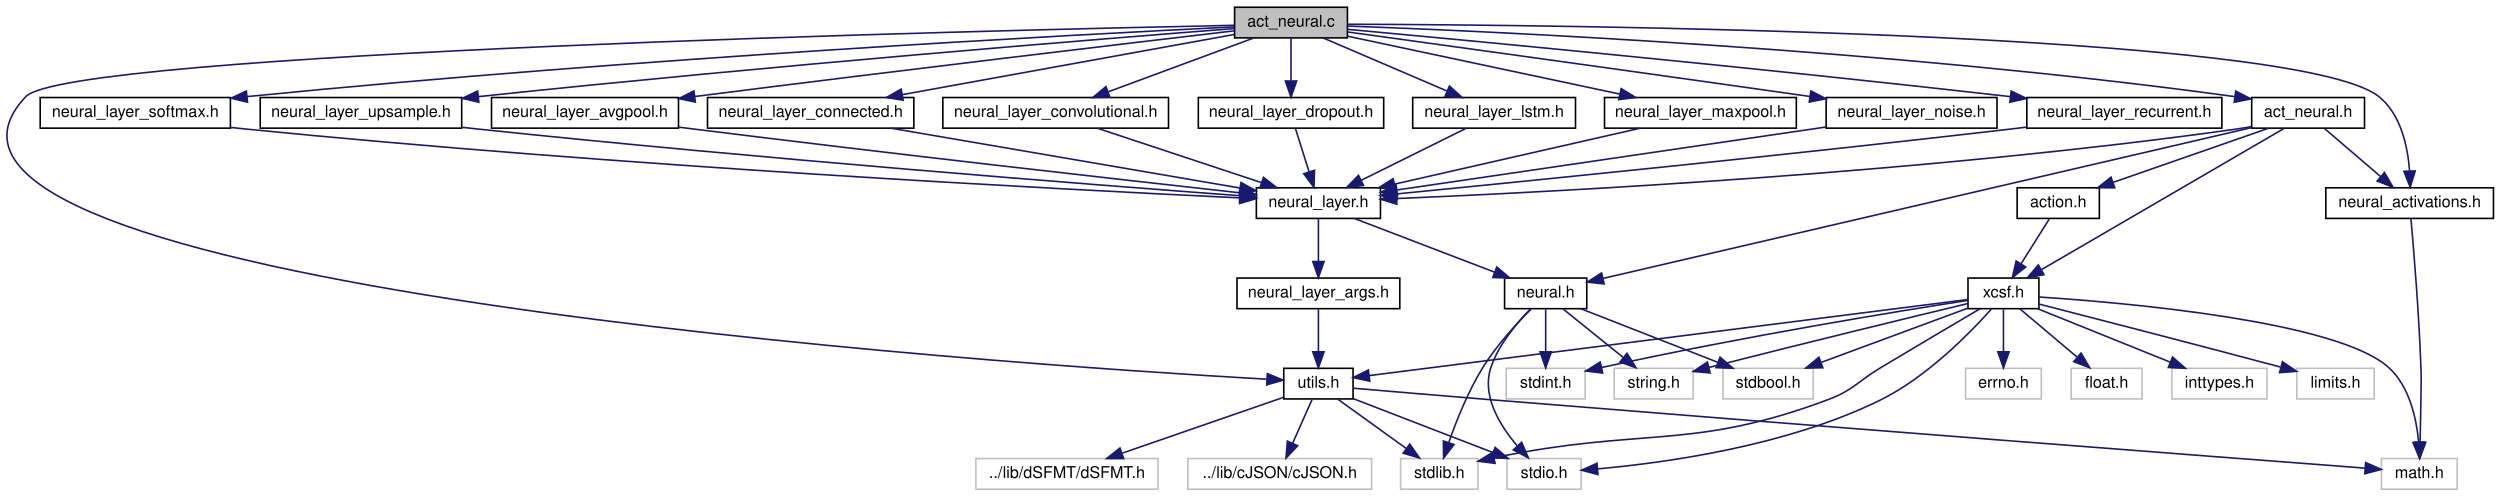
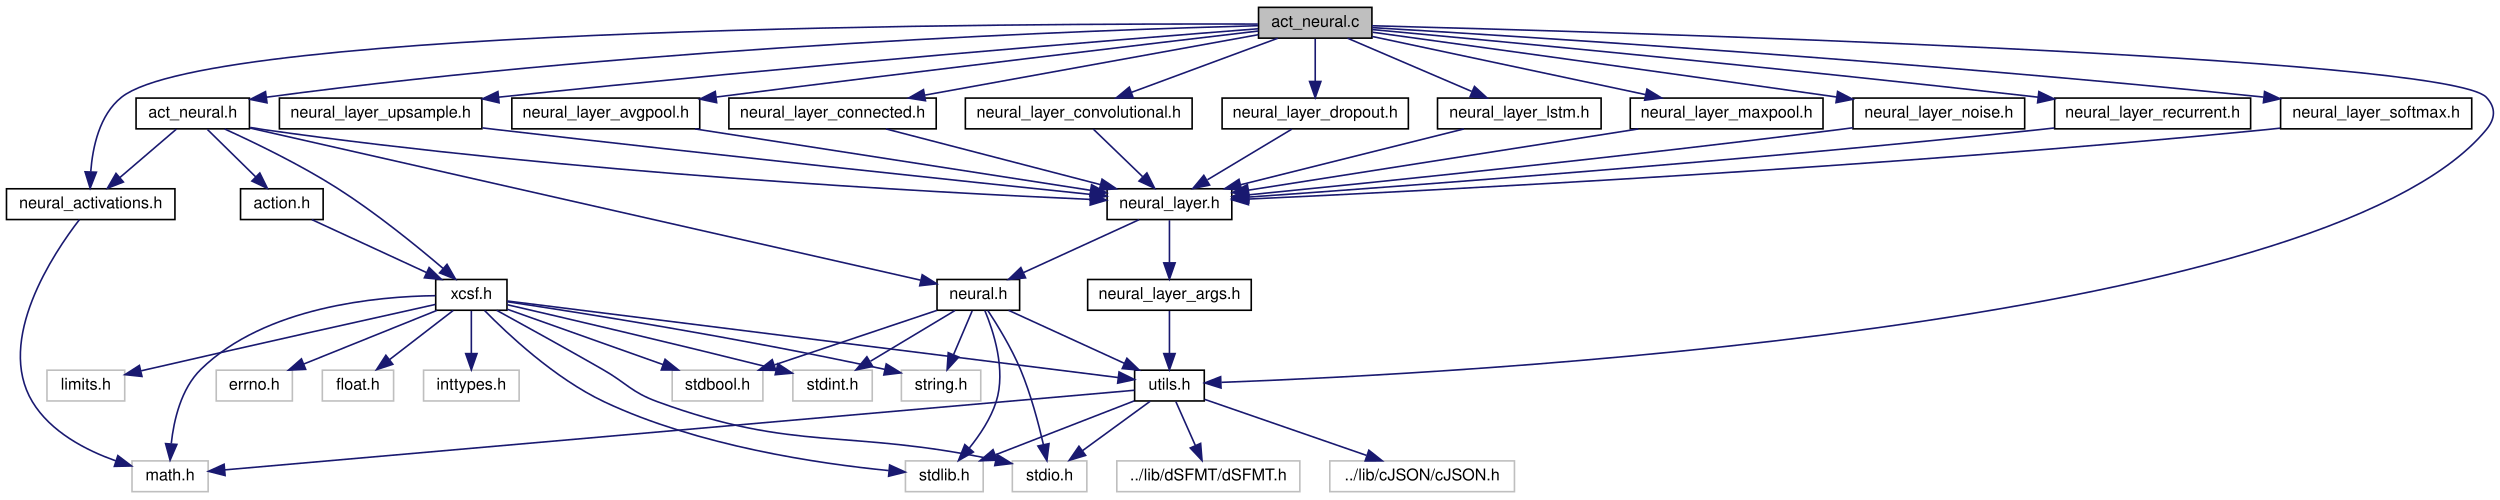
- <svg xmlns="http://www.w3.org/2000/svg" xmlns:xlink="http://www.w3.org/1999/xlink" width="1551pt" height="308pt" viewBox="0.00 0.00 1550.88 308.00">
+ <svg xmlns="http://www.w3.org/2000/svg" xmlns:xlink="http://www.w3.org/1999/xlink" width="1543pt" height="308pt" viewBox="0.00 0.00 1543.46 308.00">
  <g id="graph0" class="graph" transform="scale(1 1) rotate(0) translate(4 304)">
    <g id="node1" class="node">
      <g id="a_node1">
        <a xlink:title="Neural network action functions.">
-           <polygon fill="#bfbfbf" stroke="black" points="761.88,-280.5 761.88,-299.5 831.88,-299.5 831.88,-280.5 761.88,-280.5" />
-           <text text-anchor="middle" x="796.88" y="-287.5" font-family="Helvetica,sans-Serif" font-size="10.00">act_neural.c</text>
+           <polygon fill="#bfbfbf" stroke="black" points="773,-280.5 773,-299.5 843,-299.5 843,-280.5 773,-280.5" />
+           <text text-anchor="middle" x="808" y="-287.5" font-family="Helvetica,sans-Serif" font-size="10.00">act_neural.c</text>
        </a>
      </g>
    </g>
    <g id="node2" class="node">
      <g id="a_node2">
        <a xlink:href="act__neural_8h.html" target="_top" xlink:title="Neural network action functions.">
-           <polygon fill="none" stroke="black" points="1392.88,-224.5 1392.88,-243.5 1462.88,-243.5 1462.88,-224.5 1392.88,-224.5" />
-           <text text-anchor="middle" x="1427.88" y="-231.5" font-family="Helvetica,sans-Serif" font-size="10.00">act_neural.h</text>
+           <polygon fill="none" stroke="black" points="80,-224.5 80,-243.5 150,-243.5 150,-224.5 80,-224.5" />
+           <text text-anchor="middle" x="115" y="-231.5" font-family="Helvetica,sans-Serif" font-size="10.00">act_neural.h</text>
        </a>
      </g>
    </g>
    <g id="edge1" class="edge">
-       <path fill="none" stroke="midnightblue" d="M832.11,-287.84C922.13,-284.54 1168.02,-273.48 1382.23,-244.07" />
-       <polygon fill="midnightblue" stroke="midnightblue" points="1382.98,-247.5 1392.4,-242.65 1382.02,-240.56 1382.98,-247.5" />
+       <path fill="none" stroke="midnightblue" d="M772.66,-288.19C676.07,-285.64 399.47,-276 160.39,-244.02" />
+       <polygon fill="midnightblue" stroke="midnightblue" points="160.85,-240.55 150.47,-242.68 159.91,-247.49 160.85,-240.55" />
    </g>
    <g id="node5" class="node">
      <g id="a_node5">
        <a xlink:href="utils_8h.html" target="_top" xlink:title="Utility functions for random number handling, etc.">
-           <polygon fill="none" stroke="black" points="792.38,-56.5 792.38,-75.5 835.38,-75.5 835.38,-56.5 792.38,-56.5" />
-           <text text-anchor="middle" x="813.88" y="-63.5" font-family="Helvetica,sans-Serif" font-size="10.00">utils.h</text>
-         </a>
-       </g>
-     </g>
-     <g id="edge54" class="edge">
-       <path fill="none" stroke="midnightblue" d="M761.66,-288.31C612.34,-285.23 37.96,-271.62 11.88,-244 -99.37,-126.19 619.05,-78.05 781.66,-68.74" />
-       <polygon fill="midnightblue" stroke="midnightblue" points="782.18,-72.21 791.97,-68.15 781.79,-65.22 782.18,-72.21" />
+           <polygon fill="none" stroke="black" points="696.5,-56.5 696.5,-75.5 739.5,-75.5 739.5,-56.5 696.5,-56.5" />
+           <text text-anchor="middle" x="718" y="-63.5" font-family="Helvetica,sans-Serif" font-size="10.00">utils.h</text>
+         </a>
+       </g>
+     </g>
+     <g id="edge55" class="edge">
+       <path fill="none" stroke="midnightblue" d="M843.03,-288.14C984.5,-284.49 1507.18,-269.35 1531,-244 1537.09,-237.52 1536.66,-230.86 1531,-224 1428.99,-100.4 887.97,-73.01 750.03,-67.99" />
+       <polygon fill="midnightblue" stroke="midnightblue" points="749.84,-64.49 739.73,-67.63 749.6,-71.48 749.84,-64.49" />
    </g>
    <g id="node19" class="node">
      <g id="a_node19">
        <a xlink:href="neural__activations_8h.html" target="_top" xlink:title="Neural network activation functions.">
-           <polygon fill="none" stroke="black" points="1438.88,-168.5 1438.88,-187.5 1542.88,-187.5 1542.88,-168.5 1438.88,-168.5" />
-           <text text-anchor="middle" x="1490.88" y="-175.5" font-family="Helvetica,sans-Serif" font-size="10.00">neural_activations.h</text>
-         </a>
-       </g>
-     </g>
-     <g id="edge33" class="edge">
-       <path fill="none" stroke="midnightblue" d="M831.96,-288.97C963.4,-288.57 1421.74,-284.26 1471.88,-244 1485.47,-233.09 1489.69,-213.02 1490.84,-198.06" />
-       <polygon fill="midnightblue" stroke="midnightblue" points="1494.34,-197.97 1491.22,-187.85 1487.35,-197.71 1494.34,-197.97" />
+           <polygon fill="none" stroke="black" points="0,-168.5 0,-187.5 104,-187.5 104,-168.5 0,-168.5" />
+           <text text-anchor="middle" x="52" y="-175.5" font-family="Helvetica,sans-Serif" font-size="10.00">neural_activations.h</text>
+         </a>
+       </g>
+     </g>
+     <g id="edge34" class="edge">
+       <path fill="none" stroke="midnightblue" d="M772.6,-289.19C633.09,-289.61 126.23,-288.09 71,-244 57.38,-233.13 53.16,-213.06 52.03,-198.08" />
+       <polygon fill="midnightblue" stroke="midnightblue" points="55.52,-197.73 51.65,-187.86 48.52,-197.98 55.52,-197.73" />
    </g>
    <g id="node22" class="node">
      <g id="a_node22">
        <a xlink:href="neural__layer__avgpool_8h.html" target="_top" xlink:title="An implementation of an average pooling layer.">
-           <polygon fill="none" stroke="black" points="300.88,-224.5 300.88,-243.5 416.88,-243.5 416.88,-224.5 300.88,-224.5" />
-           <text text-anchor="middle" x="358.88" y="-231.5" font-family="Helvetica,sans-Serif" font-size="10.00">neural_layer_avgpool.h</text>
-         </a>
-       </g>
-     </g>
-     <g id="edge34" class="edge">
-       <path fill="none" stroke="midnightblue" d="M761.82,-284.9C697.64,-277.36 556.68,-260.65 427.08,-244.14" />
-       <polygon fill="midnightblue" stroke="midnightblue" points="427.34,-240.65 416.98,-242.85 426.45,-247.59 427.34,-240.65" />
+           <polygon fill="none" stroke="black" points="312,-224.5 312,-243.5 428,-243.5 428,-224.5 312,-224.5" />
+           <text text-anchor="middle" x="370" y="-231.5" font-family="Helvetica,sans-Serif" font-size="10.00">neural_layer_avgpool.h</text>
+         </a>
+       </g>
+     </g>
+     <g id="edge35" class="edge">
+       <path fill="none" stroke="midnightblue" d="M772.94,-284.9C708.76,-277.36 567.8,-260.65 438.2,-244.14" />
+       <polygon fill="midnightblue" stroke="midnightblue" points="438.46,-240.65 428.1,-242.85 437.58,-247.59 438.46,-240.65" />
    </g>
    <g id="node23" class="node">
      <g id="a_node23">
        <a xlink:href="neural__layer__connected_8h.html" target="_top" xlink:title="An implementation of a fully-connected layer of perceptrons.">
-           <polygon fill="none" stroke="black" points="434.88,-224.5 434.88,-243.5 562.88,-243.5 562.88,-224.5 434.88,-224.5" />
-           <text text-anchor="middle" x="498.88" y="-231.5" font-family="Helvetica,sans-Serif" font-size="10.00">neural_layer_connected.h</text>
-         </a>
-       </g>
-     </g>
-     <g id="edge36" class="edge">
-       <path fill="none" stroke="midnightblue" d="M761.82,-282.65C711.13,-273.46 616.81,-256.37 556,-245.35" />
-       <polygon fill="midnightblue" stroke="midnightblue" points="556.26,-241.84 545.79,-243.5 555.01,-248.73 556.26,-241.84" />
+           <polygon fill="none" stroke="black" points="446,-224.5 446,-243.5 574,-243.5 574,-224.5 446,-224.5" />
+           <text text-anchor="middle" x="510" y="-231.5" font-family="Helvetica,sans-Serif" font-size="10.00">neural_layer_connected.h</text>
+         </a>
+       </g>
+     </g>
+     <g id="edge37" class="edge">
+       <path fill="none" stroke="midnightblue" d="M772.94,-282.65C722.25,-273.46 627.93,-256.37 567.12,-245.35" />
+       <polygon fill="midnightblue" stroke="midnightblue" points="567.38,-241.84 556.91,-243.5 566.13,-248.73 567.38,-241.84" />
    </g>
    <g id="node24" class="node">
      <g id="a_node24">
        <a xlink:href="neural__layer__convolutional_8h.html" target="_top" xlink:title="An implementation of a 2D convolutional layer.">
-           <polygon fill="none" stroke="black" points="580.88,-224.5 580.88,-243.5 720.88,-243.5 720.88,-224.5 580.88,-224.5" />
-           <text text-anchor="middle" x="650.88" y="-231.5" font-family="Helvetica,sans-Serif" font-size="10.00">neural_layer_convolutional.h</text>
-         </a>
-       </g>
-     </g>
-     <g id="edge38" class="edge">
-       <path fill="none" stroke="midnightblue" d="M773.75,-280.44C749.4,-271.44 710.87,-257.19 683.46,-247.05" />
-       <polygon fill="midnightblue" stroke="midnightblue" points="684.5,-243.7 673.91,-243.52 682.07,-250.27 684.5,-243.7" />
+           <polygon fill="none" stroke="black" points="592,-224.5 592,-243.5 732,-243.5 732,-224.5 592,-224.5" />
+           <text text-anchor="middle" x="662" y="-231.5" font-family="Helvetica,sans-Serif" font-size="10.00">neural_layer_convolutional.h</text>
+         </a>
+       </g>
+     </g>
+     <g id="edge39" class="edge">
+       <path fill="none" stroke="midnightblue" d="M784.87,-280.44C760.52,-271.44 721.99,-257.19 694.58,-247.05" />
+       <polygon fill="midnightblue" stroke="midnightblue" points="695.62,-243.7 685.03,-243.52 693.19,-250.27 695.62,-243.7" />
    </g>
    <g id="node25" class="node">
      <g id="a_node25">
        <a xlink:href="neural__layer__dropout_8h.html" target="_top" xlink:title="An implementation of a dropout layer.">
-           <polygon fill="none" stroke="black" points="739.38,-224.5 739.38,-243.5 854.38,-243.5 854.38,-224.5 739.38,-224.5" />
-           <text text-anchor="middle" x="796.88" y="-231.5" font-family="Helvetica,sans-Serif" font-size="10.00">neural_layer_dropout.h</text>
-         </a>
-       </g>
-     </g>
-     <g id="edge40" class="edge">
-       <path fill="none" stroke="midnightblue" d="M796.88,-280.08C796.88,-273.01 796.88,-262.86 796.88,-253.99" />
-       <polygon fill="midnightblue" stroke="midnightblue" points="800.38,-253.75 796.88,-243.75 793.38,-253.75 800.38,-253.75" />
+           <polygon fill="none" stroke="black" points="750.5,-224.5 750.5,-243.5 865.5,-243.5 865.5,-224.5 750.5,-224.5" />
+           <text text-anchor="middle" x="808" y="-231.5" font-family="Helvetica,sans-Serif" font-size="10.00">neural_layer_dropout.h</text>
+         </a>
+       </g>
+     </g>
+     <g id="edge41" class="edge">
+       <path fill="none" stroke="midnightblue" d="M808,-280.08C808,-273.01 808,-262.86 808,-253.99" />
+       <polygon fill="midnightblue" stroke="midnightblue" points="811.5,-253.75 808,-243.75 804.5,-253.75 811.5,-253.75" />
    </g>
    <g id="node26" class="node">
      <g id="a_node26">
        <a xlink:href="neural__layer__lstm_8h.html" target="_top" xlink:title="An implementation of a long short-term memory layer.">
-           <polygon fill="none" stroke="black" points="872.38,-224.5 872.38,-243.5 973.38,-243.5 973.38,-224.5 872.38,-224.5" />
-           <text text-anchor="middle" x="922.88" y="-231.5" font-family="Helvetica,sans-Serif" font-size="10.00">neural_layer_lstm.h</text>
-         </a>
-       </g>
-     </g>
-     <g id="edge42" class="edge">
-       <path fill="none" stroke="midnightblue" d="M816.84,-280.44C837.49,-271.6 869.94,-257.69 893.51,-247.59" />
-       <polygon fill="midnightblue" stroke="midnightblue" points="895.2,-250.67 903.01,-243.52 892.44,-244.24 895.2,-250.67" />
+           <polygon fill="none" stroke="black" points="883.5,-224.5 883.5,-243.5 984.5,-243.5 984.5,-224.5 883.5,-224.5" />
+           <text text-anchor="middle" x="934" y="-231.5" font-family="Helvetica,sans-Serif" font-size="10.00">neural_layer_lstm.h</text>
+         </a>
+       </g>
+     </g>
+     <g id="edge43" class="edge">
+       <path fill="none" stroke="midnightblue" d="M827.97,-280.44C848.61,-271.6 881.06,-257.69 904.63,-247.59" />
+       <polygon fill="midnightblue" stroke="midnightblue" points="906.32,-250.67 914.13,-243.52 903.56,-244.24 906.32,-250.67" />
    </g>
    <g id="node27" class="node">
      <g id="a_node27">
        <a xlink:href="neural__layer__maxpool_8h.html" target="_top" xlink:title="An implementation of a 2D maxpooling layer.">
-           <polygon fill="none" stroke="black" points="991.38,-224.5 991.38,-243.5 1110.38,-243.5 1110.38,-224.5 991.38,-224.5" />
-           <text text-anchor="middle" x="1050.88" y="-231.5" font-family="Helvetica,sans-Serif" font-size="10.00">neural_layer_maxpool.h</text>
-         </a>
-       </g>
-     </g>
-     <g id="edge44" class="edge">
-       <path fill="none" stroke="midnightblue" d="M831.93,-281.55C875.73,-272.24 950.97,-256.24 1000.83,-245.64" />
-       <polygon fill="midnightblue" stroke="midnightblue" points="1001.7,-249.03 1010.75,-243.53 1000.24,-242.19 1001.7,-249.03" />
+           <polygon fill="none" stroke="black" points="1002.5,-224.5 1002.5,-243.5 1121.5,-243.5 1121.5,-224.5 1002.5,-224.5" />
+           <text text-anchor="middle" x="1062" y="-231.5" font-family="Helvetica,sans-Serif" font-size="10.00">neural_layer_maxpool.h</text>
+         </a>
+       </g>
+     </g>
+     <g id="edge45" class="edge">
+       <path fill="none" stroke="midnightblue" d="M843.05,-281.55C886.85,-272.24 962.09,-256.24 1011.95,-245.64" />
+       <polygon fill="midnightblue" stroke="midnightblue" points="1012.82,-249.03 1021.87,-243.53 1011.36,-242.19 1012.82,-249.03" />
    </g>
    <g id="node28" class="node">
      <g id="a_node28">
        <a xlink:href="neural__layer__noise_8h.html" target="_top" xlink:title="An implementation of a Gaussian noise adding layer.">
-           <polygon fill="none" stroke="black" points="1128.88,-224.5 1128.88,-243.5 1234.88,-243.5 1234.88,-224.5 1128.88,-224.5" />
-           <text text-anchor="middle" x="1181.88" y="-231.5" font-family="Helvetica,sans-Serif" font-size="10.00">neural_layer_noise.h</text>
-         </a>
-       </g>
-     </g>
-     <g id="edge46" class="edge">
-       <path fill="none" stroke="midnightblue" d="M832.26,-284.14C889.95,-276.2 1008.15,-259.86 1118.79,-244.15" />
-       <polygon fill="midnightblue" stroke="midnightblue" points="1119.37,-247.6 1128.78,-242.73 1118.39,-240.67 1119.37,-247.6" />
+           <polygon fill="none" stroke="black" points="1140,-224.5 1140,-243.5 1246,-243.5 1246,-224.5 1140,-224.5" />
+           <text text-anchor="middle" x="1193" y="-231.5" font-family="Helvetica,sans-Serif" font-size="10.00">neural_layer_noise.h</text>
+         </a>
+       </g>
+     </g>
+     <g id="edge47" class="edge">
+       <path fill="none" stroke="midnightblue" d="M843.38,-284.14C901.07,-276.2 1019.27,-259.86 1129.91,-244.15" />
+       <polygon fill="midnightblue" stroke="midnightblue" points="1130.5,-247.6 1139.9,-242.73 1129.51,-240.67 1130.5,-247.6" />
    </g>
    <g id="node29" class="node">
      <g id="a_node29">
        <a xlink:href="neural__layer__recurrent_8h.html" target="_top" xlink:title="An implementation of a recurrent layer of perceptrons.">
-           <polygon fill="none" stroke="black" points="1253.38,-224.5 1253.38,-243.5 1374.38,-243.5 1374.38,-224.5 1253.38,-224.5" />
-           <text text-anchor="middle" x="1313.88" y="-231.5" font-family="Helvetica,sans-Serif" font-size="10.00">neural_layer_recurrent.h</text>
-         </a>
-       </g>
-     </g>
-     <g id="edge48" class="edge">
-       <path fill="none" stroke="midnightblue" d="M831.98,-285.8C905.88,-278.99 1083.17,-262.27 1243.16,-244.05" />
-       <polygon fill="midnightblue" stroke="midnightblue" points="1243.65,-247.52 1253.19,-242.91 1242.85,-240.57 1243.65,-247.52" />
+           <polygon fill="none" stroke="black" points="1264.5,-224.5 1264.5,-243.5 1385.5,-243.5 1385.5,-224.5 1264.5,-224.5" />
+           <text text-anchor="middle" x="1325" y="-231.5" font-family="Helvetica,sans-Serif" font-size="10.00">neural_layer_recurrent.h</text>
+         </a>
+       </g>
+     </g>
+     <g id="edge49" class="edge">
+       <path fill="none" stroke="midnightblue" d="M843.1,-285.8C917,-278.99 1094.3,-262.27 1254.28,-244.05" />
+       <polygon fill="midnightblue" stroke="midnightblue" points="1254.77,-247.52 1264.31,-242.91 1253.97,-240.57 1254.77,-247.52" />
    </g>
    <g id="node30" class="node">
      <g id="a_node30">
        <a xlink:href="neural__layer__softmax_8h.html" target="_top" xlink:title="An implementation of a softmax layer.">
-           <polygon fill="none" stroke="black" points="20.88,-224.5 20.88,-243.5 138.88,-243.5 138.88,-224.5 20.88,-224.5" />
-           <text text-anchor="middle" x="79.88" y="-231.5" font-family="Helvetica,sans-Serif" font-size="10.00">neural_layer_softmax.h</text>
-         </a>
-       </g>
-     </g>
-     <g id="edge50" class="edge">
-       <path fill="none" stroke="midnightblue" d="M761.64,-287.33C665.31,-282.6 389.31,-267.96 149.16,-244.07" />
-       <polygon fill="midnightblue" stroke="midnightblue" points="149.49,-240.59 139.19,-243.07 148.79,-247.55 149.49,-240.59" />
+           <polygon fill="none" stroke="black" points="1404,-224.5 1404,-243.5 1522,-243.5 1522,-224.5 1404,-224.5" />
+           <text text-anchor="middle" x="1463" y="-231.5" font-family="Helvetica,sans-Serif" font-size="10.00">neural_layer_softmax.h</text>
+         </a>
+       </g>
+     </g>
+     <g id="edge51" class="edge">
+       <path fill="none" stroke="midnightblue" d="M843.13,-286.98C932.9,-281.69 1178.27,-266.31 1393.46,-244.11" />
+       <polygon fill="midnightblue" stroke="midnightblue" points="1394.1,-247.56 1403.68,-243.05 1393.38,-240.6 1394.1,-247.56" />
    </g>
    <g id="node31" class="node">
      <g id="a_node31">
        <a xlink:href="neural__layer__upsample_8h.html" target="_top" xlink:title="An implementation of a 2D upsampling layer.">
-           <polygon fill="none" stroke="black" points="157.38,-224.5 157.38,-243.5 282.38,-243.5 282.38,-224.5 157.38,-224.5" />
-           <text text-anchor="middle" x="219.88" y="-231.5" font-family="Helvetica,sans-Serif" font-size="10.00">neural_layer_upsample.h</text>
-         </a>
-       </g>
-     </g>
-     <g id="edge52" class="edge">
-       <path fill="none" stroke="midnightblue" d="M761.63,-286.29C680.8,-279.99 475.61,-263.46 292.76,-244.06" />
-       <polygon fill="midnightblue" stroke="midnightblue" points="293.01,-240.57 282.69,-242.98 292.27,-247.53 293.01,-240.57" />
+           <polygon fill="none" stroke="black" points="168.5,-224.5 168.5,-243.5 293.5,-243.5 293.5,-224.5 168.5,-224.5" />
+           <text text-anchor="middle" x="231" y="-231.5" font-family="Helvetica,sans-Serif" font-size="10.00">neural_layer_upsample.h</text>
+         </a>
+       </g>
+     </g>
+     <g id="edge53" class="edge">
+       <path fill="none" stroke="midnightblue" d="M772.75,-286.29C691.92,-279.99 486.73,-263.46 303.88,-244.06" />
+       <polygon fill="midnightblue" stroke="midnightblue" points="304.13,-240.57 293.81,-242.98 303.39,-247.53 304.13,-240.57" />
    </g>
    <g id="node3" class="node">
      <g id="a_node3">
        <a xlink:href="action_8h.html" target="_top" xlink:title="Interface for classifier actions.">
-           <polygon fill="none" stroke="black" points="1247.38,-168.5 1247.38,-187.5 1298.38,-187.5 1298.38,-168.5 1247.38,-168.5" />
-           <text text-anchor="middle" x="1272.88" y="-175.5" font-family="Helvetica,sans-Serif" font-size="10.00">action.h</text>
+           <polygon fill="none" stroke="black" points="144.5,-168.5 144.5,-187.5 195.5,-187.5 195.5,-168.5 144.5,-168.5" />
+           <text text-anchor="middle" x="170" y="-175.5" font-family="Helvetica,sans-Serif" font-size="10.00">action.h</text>
        </a>
      </g>
    </g>
    <g id="edge2" class="edge">
-       <path fill="none" stroke="midnightblue" d="M1403.32,-224.44C1377.36,-215.4 1336.21,-201.06 1307.08,-190.92" />
-       <polygon fill="midnightblue" stroke="midnightblue" points="1307.92,-187.5 1297.32,-187.52 1305.62,-194.11 1307.92,-187.5" />
+       <path fill="none" stroke="midnightblue" d="M124.08,-224.08C132.17,-216.14 144.2,-204.34 153.91,-194.8" />
+       <polygon fill="midnightblue" stroke="midnightblue" points="156.4,-197.25 161.09,-187.75 151.5,-192.26 156.4,-197.25" />
    </g>
    <g id="node4" class="node">
      <g id="a_node4">
        <a xlink:href="xcsf_8h.html" target="_top" xlink:title="XCSF data structures.">
-           <polygon fill="none" stroke="black" points="1216.88,-112.5 1216.88,-131.5 1260.88,-131.5 1260.88,-112.5 1216.88,-112.5" />
-           <text text-anchor="middle" x="1238.88" y="-119.5" font-family="Helvetica,sans-Serif" font-size="10.00">xcsf.h</text>
-         </a>
-       </g>
-     </g>
-     <g id="edge32" class="edge">
-       <path fill="none" stroke="midnightblue" d="M1413.05,-224.37C1380.34,-205.33 1301.79,-159.62 1262.33,-136.65" />
-       <polygon fill="midnightblue" stroke="midnightblue" points="1264.04,-133.6 1253.64,-131.59 1260.52,-139.65 1264.04,-133.6" />
+           <polygon fill="none" stroke="black" points="265,-112.5 265,-131.5 309,-131.5 309,-112.5 265,-112.5" />
+           <text text-anchor="middle" x="287" y="-119.5" font-family="Helvetica,sans-Serif" font-size="10.00">xcsf.h</text>
+         </a>
+       </g>
+     </g>
+     <g id="edge33" class="edge">
+       <path fill="none" stroke="midnightblue" d="M134.7,-224.4C153.14,-216.03 181.21,-202.49 204,-188 227.94,-172.78 253.31,-152.17 269.61,-138.27" />
+       <polygon fill="midnightblue" stroke="midnightblue" points="271.97,-140.86 277.25,-131.67 267.39,-135.56 271.97,-140.86" />
    </g>
    <g id="node18" class="node">
      <g id="a_node18">
        <a xlink:href="neural_8h.html" target="_top" xlink:title="An implementation of a multi-layer perceptron neural network.">
-           <polygon fill="none" stroke="black" points="929.38,-112.5 929.38,-131.5 980.38,-131.5 980.38,-112.5 929.38,-112.5" />
-           <text text-anchor="middle" x="954.88" y="-119.5" font-family="Helvetica,sans-Serif" font-size="10.00">neural.h</text>
+           <polygon fill="none" stroke="black" points="574.5,-112.5 574.5,-131.5 625.5,-131.5 625.5,-112.5 574.5,-112.5" />
+           <text text-anchor="middle" x="600" y="-119.5" font-family="Helvetica,sans-Serif" font-size="10.00">neural.h</text>
        </a>
      </g>
    </g>
    <g id="edge20" class="edge">
-       <path fill="none" stroke="midnightblue" d="M1392.71,-224.82C1305.19,-204.47 1078.3,-151.7 990.4,-131.26" />
-       <polygon fill="midnightblue" stroke="midnightblue" points="991.16,-127.84 980.63,-128.99 989.57,-134.66 991.16,-127.84" />
-     </g>
-     <g id="edge26" class="edge">
-       <path fill="none" stroke="midnightblue" d="M1438,-224.32C1447.41,-216.26 1461.62,-204.08 1472.95,-194.37" />
-       <polygon fill="midnightblue" stroke="midnightblue" points="1475.26,-197 1480.57,-187.83 1470.7,-191.68 1475.26,-197" />
+       <path fill="none" stroke="midnightblue" d="M150.27,-225C239.7,-204.72 474.56,-151.45 564.37,-131.08" />
+       <polygon fill="midnightblue" stroke="midnightblue" points="565.36,-134.44 574.34,-128.82 563.82,-127.62 565.36,-134.44" />
+     </g>
+     <g id="edge27" class="edge">
+       <path fill="none" stroke="midnightblue" d="M104.88,-224.32C95.47,-216.26 81.26,-204.08 69.93,-194.37" />
+       <polygon fill="midnightblue" stroke="midnightblue" points="72.18,-191.68 62.31,-187.83 67.62,-197 72.18,-191.68" />
    </g>
    <g id="node20" class="node">
      <g id="a_node20">
        <a xlink:href="neural__layer_8h.html" target="_top" xlink:title="Interface for neural network layers.">
-           <polygon fill="none" stroke="black" points="775.38,-168.5 775.38,-187.5 852.38,-187.5 852.38,-168.5 775.38,-168.5" />
-           <text text-anchor="middle" x="813.88" y="-175.5" font-family="Helvetica,sans-Serif" font-size="10.00">neural_layer.h</text>
-         </a>
-       </g>
-     </g>
-     <g id="edge28" class="edge">
-       <path fill="none" stroke="midnightblue" d="M1392.4,-225.35C1389.53,-224.85 1386.66,-224.39 1383.88,-224 1192.07,-196.92 961.48,-184.98 862.69,-180.83" />
-       <polygon fill="midnightblue" stroke="midnightblue" points="862.56,-177.32 852.42,-180.41 862.27,-184.31 862.56,-177.32" />
+           <polygon fill="none" stroke="black" points="679.5,-168.5 679.5,-187.5 756.5,-187.5 756.5,-168.5 679.5,-168.5" />
+           <text text-anchor="middle" x="718" y="-175.5" font-family="Helvetica,sans-Serif" font-size="10.00">neural_layer.h</text>
+         </a>
+       </g>
+     </g>
+     <g id="edge29" class="edge">
+       <path fill="none" stroke="midnightblue" d="M150.48,-225.36C153.35,-224.86 156.22,-224.39 159,-224 346.41,-197.39 571.57,-185.24 669.05,-180.94" />
+       <polygon fill="midnightblue" stroke="midnightblue" points="669.35,-184.43 679.19,-180.5 669.05,-177.44 669.35,-184.43" />
    </g>
    <g id="edge3" class="edge">
-       <path fill="none" stroke="midnightblue" d="M1267.27,-168.08C1262.51,-160.53 1255.56,-149.49 1249.73,-140.23" />
-       <polygon fill="midnightblue" stroke="midnightblue" points="1252.68,-138.35 1244.39,-131.75 1246.76,-142.08 1252.68,-138.35" />
+       <path fill="none" stroke="midnightblue" d="M188.54,-168.44C207.62,-159.64 237.57,-145.81 259.44,-135.72" />
+       <polygon fill="midnightblue" stroke="midnightblue" points="260.93,-138.88 268.55,-131.52 258,-132.53 260.93,-138.88" />
    </g>
    <g id="edge4" class="edge">
-       <path fill="none" stroke="midnightblue" d="M1216.63,-118.17C1146.11,-109.21 927.4,-81.42 845.38,-71" />
-       <polygon fill="midnightblue" stroke="midnightblue" points="845.76,-67.52 835.4,-69.73 844.88,-74.47 845.76,-67.52" />
+       <path fill="none" stroke="midnightblue" d="M309.26,-118.21C380.52,-109.28 603.16,-81.39 686.28,-70.97" />
+       <polygon fill="midnightblue" stroke="midnightblue" points="686.89,-74.42 696.38,-69.71 686.02,-67.48 686.89,-74.42" />
    </g>
    <g id="node8" class="node">
      <g id="a_node8">
        <a xlink:title=" ">
-           <polygon fill="none" stroke="#bfbfbf" points="1473.38,-0.5 1473.38,-19.5 1520.38,-19.5 1520.38,-0.5 1473.38,-0.5" />
-           <text text-anchor="middle" x="1496.88" y="-7.5" font-family="Helvetica,sans-Serif" font-size="10.00">math.h</text>
+           <polygon fill="none" stroke="#bfbfbf" points="77.5,-0.5 77.5,-19.5 124.5,-19.5 124.5,-0.5 77.5,-0.5" />
+           <text text-anchor="middle" x="101" y="-7.5" font-family="Helvetica,sans-Serif" font-size="10.00">math.h</text>
        </a>
      </g>
    </g>
    <g id="edge14" class="edge">
-       <path fill="none" stroke="midnightblue" d="M1260.9,-119.74C1313.8,-116.27 1446.05,-104.85 1477.88,-76 1490.79,-64.3 1495.12,-44.36 1496.48,-29.64" />
-       <polygon fill="midnightblue" stroke="midnightblue" points="1499.97,-29.81 1497.03,-19.63 1492.98,-29.42 1499.97,-29.81" />
+       <path fill="none" stroke="midnightblue" d="M264.75,-121.5C229.23,-121.06 159.69,-114.86 120,-76 107.8,-64.06 103.33,-44.75 101.74,-30.28" />
+       <polygon fill="midnightblue" stroke="midnightblue" points="105.21,-29.66 101,-19.94 98.22,-30.17 105.21,-29.66" />
    </g>
    <g id="node9" class="node">
      <g id="a_node9">
        <a xlink:title=" ">
-           <polygon fill="none" stroke="#bfbfbf" points="930.88,-0.5 930.88,-19.5 976.88,-19.5 976.88,-0.5 930.88,-0.5" />
-           <text text-anchor="middle" x="953.88" y="-7.5" font-family="Helvetica,sans-Serif" font-size="10.00">stdio.h</text>
+           <polygon fill="none" stroke="#bfbfbf" points="621,-0.5 621,-19.5 667,-19.5 667,-0.5 621,-0.5" />
+           <text text-anchor="middle" x="644" y="-7.5" font-family="Helvetica,sans-Serif" font-size="10.00">stdio.h</text>
        </a>
      </g>
    </g>
    <g id="edge17" class="edge">
-       <path fill="none" stroke="midnightblue" d="M1231.43,-112.29C1218.83,-98.15 1191.82,-70.33 1162.88,-56 1105.23,-27.45 1029.85,-16.93 987.17,-13.12" />
-       <polygon fill="midnightblue" stroke="midnightblue" points="987.3,-9.62 977.05,-12.28 986.73,-16.59 987.3,-9.62" />
+       <path fill="none" stroke="midnightblue" d="M302.59,-112.49C318.95,-103.52 345.38,-88.94 368,-76 383.22,-67.3 385.54,-62.02 402,-56 487.98,-24.54 517.66,-39.75 610.82,-20.03" />
+       <polygon fill="midnightblue" stroke="midnightblue" points="611.64,-23.43 620.65,-17.87 610.14,-16.6 611.64,-23.43" />
    </g>
    <g id="node10" class="node">
      <g id="a_node10">
        <a xlink:title=" ">
-           <polygon fill="none" stroke="#bfbfbf" points="864.88,-0.5 864.88,-19.5 912.88,-19.5 912.88,-0.5 864.88,-0.5" />
-           <text text-anchor="middle" x="888.88" y="-7.5" font-family="Helvetica,sans-Serif" font-size="10.00">stdlib.h</text>
+           <polygon fill="none" stroke="#bfbfbf" points="555,-0.5 555,-19.5 603,-19.5 603,-0.5 555,-0.5" />
+           <text text-anchor="middle" x="579" y="-7.5" font-family="Helvetica,sans-Serif" font-size="10.00">stdlib.h</text>
        </a>
      </g>
    </g>
    <g id="edge18" class="edge">
-       <path fill="none" stroke="midnightblue" d="M1224.28,-112.42C1208.96,-103.4 1184.19,-88.77 1162.88,-76 1148.17,-67.19 1145.94,-62.01 1129.88,-56 1044.93,-24.21 1015.42,-39.28 922.74,-19.97" />
-       <polygon fill="midnightblue" stroke="midnightblue" points="923.48,-16.54 912.96,-17.85 922,-23.39 923.48,-16.54" />
+       <path fill="none" stroke="midnightblue" d="M295.19,-112.31C309,-98.2 338.44,-70.41 369,-56 426.98,-28.66 501.8,-17.74 544.69,-13.52" />
+       <polygon fill="midnightblue" stroke="midnightblue" points="545.24,-16.99 554.88,-12.59 544.6,-10.02 545.24,-16.99" />
    </g>
    <g id="node11" class="node">
      <g id="a_node11">
        <a xlink:title=" ">
-           <polygon fill="none" stroke="#bfbfbf" points="1215.38,-56.5 1215.38,-75.5 1262.38,-75.5 1262.38,-56.5 1215.38,-56.5" />
-           <text text-anchor="middle" x="1238.88" y="-63.5" font-family="Helvetica,sans-Serif" font-size="10.00">errno.h</text>
+           <polygon fill="none" stroke="#bfbfbf" points="129.5,-56.5 129.5,-75.5 176.5,-75.5 176.5,-56.5 129.5,-56.5" />
+           <text text-anchor="middle" x="153" y="-63.5" font-family="Helvetica,sans-Serif" font-size="10.00">errno.h</text>
        </a>
      </g>
    </g>
    <g id="edge10" class="edge">
-       <path fill="none" stroke="midnightblue" d="M1238.88,-112.08C1238.88,-105.01 1238.88,-94.86 1238.88,-85.99" />
-       <polygon fill="midnightblue" stroke="midnightblue" points="1242.38,-85.75 1238.88,-75.75 1235.38,-85.75 1242.38,-85.75" />
+       <path fill="none" stroke="midnightblue" d="M265.77,-112.44C243.62,-103.52 208.68,-89.44 183.56,-79.32" />
+       <polygon fill="midnightblue" stroke="midnightblue" points="184.72,-76.01 174.13,-75.52 182.1,-82.5 184.72,-76.01" />
    </g>
    <g id="node12" class="node">
      <g id="a_node12">
        <a xlink:title=" ">
-           <polygon fill="none" stroke="#bfbfbf" points="1280.88,-56.5 1280.88,-75.5 1324.88,-75.5 1324.88,-56.5 1280.88,-56.5" />
-           <text text-anchor="middle" x="1302.88" y="-63.5" font-family="Helvetica,sans-Serif" font-size="10.00">float.h</text>
+           <polygon fill="none" stroke="#bfbfbf" points="195,-56.5 195,-75.5 239,-75.5 239,-56.5 195,-56.5" />
+           <text text-anchor="middle" x="217" y="-63.5" font-family="Helvetica,sans-Serif" font-size="10.00">float.h</text>
        </a>
      </g>
    </g>
    <g id="edge11" class="edge">
-       <path fill="none" stroke="midnightblue" d="M1249.16,-112.32C1258.72,-104.26 1273.16,-92.08 1284.66,-82.37" />
-       <polygon fill="midnightblue" stroke="midnightblue" points="1287.02,-84.96 1292.41,-75.83 1282.51,-79.61 1287.02,-84.96" />
+       <path fill="none" stroke="midnightblue" d="M275.75,-112.32C265.2,-104.18 249.2,-91.84 236.56,-82.09" />
+       <polygon fill="midnightblue" stroke="midnightblue" points="238.51,-79.17 228.45,-75.83 234.23,-84.71 238.51,-79.17" />
    </g>
    <g id="node13" class="node">
      <g id="a_node13">
        <a xlink:title=" ">
-           <polygon fill="none" stroke="#bfbfbf" points="1343.38,-56.5 1343.38,-75.5 1402.38,-75.5 1402.38,-56.5 1343.38,-56.5" />
-           <text text-anchor="middle" x="1372.88" y="-63.5" font-family="Helvetica,sans-Serif" font-size="10.00">inttypes.h</text>
+           <polygon fill="none" stroke="#bfbfbf" points="257.5,-56.5 257.5,-75.5 316.5,-75.5 316.5,-56.5 257.5,-56.5" />
+           <text text-anchor="middle" x="287" y="-63.5" font-family="Helvetica,sans-Serif" font-size="10.00">inttypes.h</text>
        </a>
      </g>
    </g>
    <g id="edge12" class="edge">
-       <path fill="none" stroke="midnightblue" d="M1260.11,-112.44C1282.26,-103.52 1317.2,-89.44 1342.32,-79.32" />
-       <polygon fill="midnightblue" stroke="midnightblue" points="1343.78,-82.5 1351.75,-75.52 1341.16,-76.01 1343.78,-82.5" />
+       <path fill="none" stroke="midnightblue" d="M287,-112.08C287,-105.01 287,-94.86 287,-85.99" />
+       <polygon fill="midnightblue" stroke="midnightblue" points="290.5,-85.75 287,-75.75 283.5,-85.75 290.5,-85.75" />
    </g>
    <g id="node14" class="node">
      <g id="a_node14">
        <a xlink:title=" ">
-           <polygon fill="none" stroke="#bfbfbf" points="1420.88,-56.5 1420.88,-75.5 1468.88,-75.5 1468.88,-56.5 1420.88,-56.5" />
-           <text text-anchor="middle" x="1444.88" y="-63.5" font-family="Helvetica,sans-Serif" font-size="10.00">limits.h</text>
+           <polygon fill="none" stroke="#bfbfbf" points="25,-56.5 25,-75.5 73,-75.5 73,-56.5 25,-56.5" />
+           <text text-anchor="middle" x="49" y="-63.5" font-family="Helvetica,sans-Serif" font-size="10.00">limits.h</text>
        </a>
      </g>
    </g>
    <g id="edge13" class="edge">
-       <path fill="none" stroke="midnightblue" d="M1261.02,-115.33C1292.21,-107.32 1351.11,-92.13 1410.77,-76.27" />
-       <polygon fill="midnightblue" stroke="midnightblue" points="1411.98,-79.57 1420.74,-73.62 1410.17,-72.81 1411.98,-79.57" />
+       <path fill="none" stroke="midnightblue" d="M264.78,-116.09C227.85,-107.9 151.5,-90.89 87,-76 85.74,-75.71 84.45,-75.41 83.15,-75.11" />
+       <polygon fill="midnightblue" stroke="midnightblue" points="83.65,-71.63 73.11,-72.75 82.05,-78.44 83.65,-71.63" />
    </g>
    <g id="node15" class="node">
      <g id="a_node15">
        <a xlink:title=" ">
-           <polygon fill="none" stroke="#bfbfbf" points="1064.88,-56.5 1064.88,-75.5 1120.88,-75.5 1120.88,-56.5 1064.88,-56.5" />
-           <text text-anchor="middle" x="1092.88" y="-63.5" font-family="Helvetica,sans-Serif" font-size="10.00">stdbool.h</text>
+           <polygon fill="none" stroke="#bfbfbf" points="411,-56.5 411,-75.5 467,-75.5 467,-56.5 411,-56.5" />
+           <text text-anchor="middle" x="439" y="-63.5" font-family="Helvetica,sans-Serif" font-size="10.00">stdbool.h</text>
        </a>
      </g>
    </g>
    <g id="edge15" class="edge">
-       <path fill="none" stroke="midnightblue" d="M1216.71,-112.8C1192.55,-103.86 1153.65,-89.48 1125.9,-79.21" />
-       <polygon fill="midnightblue" stroke="midnightblue" points="1126.82,-75.82 1116.23,-75.64 1124.4,-82.39 1126.82,-75.82" />
+       <path fill="none" stroke="midnightblue" d="M309.1,-113.15C334.4,-104.16 376.12,-89.34 405.44,-78.92" />
+       <polygon fill="midnightblue" stroke="midnightblue" points="406.61,-82.22 414.86,-75.58 404.27,-75.63 406.61,-82.22" />
    </g>
    <g id="node16" class="node">
      <g id="a_node16">
        <a xlink:title=" ">
-           <polygon fill="none" stroke="#bfbfbf" points="930.38,-56.5 930.38,-75.5 979.38,-75.5 979.38,-56.5 930.38,-56.5" />
-           <text text-anchor="middle" x="954.88" y="-63.5" font-family="Helvetica,sans-Serif" font-size="10.00">stdint.h</text>
+           <polygon fill="none" stroke="#bfbfbf" points="485.5,-56.5 485.5,-75.5 534.5,-75.5 534.5,-56.5 485.5,-56.5" />
+           <text text-anchor="middle" x="510" y="-63.5" font-family="Helvetica,sans-Serif" font-size="10.00">stdint.h</text>
        </a>
      </g>
    </g>
    <g id="edge16" class="edge">
-       <path fill="none" stroke="midnightblue" d="M1216.69,-117.62C1174.44,-111.06 1079.4,-95.67 989.51,-75.99" />
-       <polygon fill="midnightblue" stroke="midnightblue" points="990.23,-72.56 979.71,-73.82 988.71,-79.4 990.23,-72.56" />
+       <path fill="none" stroke="midnightblue" d="M309.16,-115.91C342.85,-108.14 409.2,-92.67 475.38,-76.11" />
+       <polygon fill="midnightblue" stroke="midnightblue" points="476.29,-79.49 485.14,-73.66 474.58,-72.7 476.29,-79.49" />
    </g>
    <g id="node17" class="node">
      <g id="a_node17">
        <a xlink:title=" ">
-           <polygon fill="none" stroke="#bfbfbf" points="997.38,-56.5 997.38,-75.5 1046.38,-75.5 1046.38,-56.5 997.38,-56.5" />
-           <text text-anchor="middle" x="1021.88" y="-63.5" font-family="Helvetica,sans-Serif" font-size="10.00">string.h</text>
+           <polygon fill="none" stroke="#bfbfbf" points="552.5,-56.5 552.5,-75.5 601.5,-75.5 601.5,-56.5 552.5,-56.5" />
+           <text text-anchor="middle" x="577" y="-63.5" font-family="Helvetica,sans-Serif" font-size="10.00">string.h</text>
        </a>
      </g>
    </g>
    <g id="edge19" class="edge">
-       <path fill="none" stroke="midnightblue" d="M1216.88,-115.72C1184.16,-107.85 1120.51,-92.41 1056.27,-76.06" />
-       <polygon fill="midnightblue" stroke="midnightblue" points="1056.93,-72.62 1046.38,-73.54 1055.2,-79.4 1056.93,-72.62" />
+       <path fill="none" stroke="midnightblue" d="M309.04,-117.77C351.99,-111.34 450.05,-95.99 542.4,-75.97" />
+       <polygon fill="midnightblue" stroke="midnightblue" points="543.16,-79.39 552.18,-73.83 541.66,-72.55 543.16,-79.39" />
    </g>
    <g id="node6" class="node">
      <g id="a_node6">
        <a xlink:title=" ">
-           <polygon fill="none" stroke="#bfbfbf" points="732.88,-0.5 732.88,-19.5 846.88,-19.5 846.88,-0.5 732.88,-0.5" />
-           <text text-anchor="middle" x="789.88" y="-7.5" font-family="Helvetica,sans-Serif" font-size="10.00">../lib/cJSON/cJSON.h</text>
+           <polygon fill="none" stroke="#bfbfbf" points="817,-0.5 817,-19.5 931,-19.5 931,-0.5 817,-0.5" />
+           <text text-anchor="middle" x="874" y="-7.5" font-family="Helvetica,sans-Serif" font-size="10.00">../lib/cJSON/cJSON.h</text>
        </a>
      </g>
    </g>
    <g id="edge5" class="edge">
-       <path fill="none" stroke="midnightblue" d="M809.92,-56.08C806.67,-48.77 801.96,-38.18 797.93,-29.1" />
-       <polygon fill="midnightblue" stroke="midnightblue" points="801.03,-27.47 793.77,-19.75 794.63,-30.31 801.03,-27.47" />
+       <path fill="none" stroke="midnightblue" d="M739.69,-57.49C765.57,-48.53 809.14,-33.45 839.62,-22.9" />
+       <polygon fill="midnightblue" stroke="midnightblue" points="841.11,-26.09 849.41,-19.51 838.82,-19.48 841.11,-26.09" />
    </g>
    <g id="node7" class="node">
      <g id="a_node7">
        <a xlink:title=" ">
-           <polygon fill="none" stroke="#bfbfbf" points="601.38,-0.5 601.38,-19.5 714.38,-19.5 714.38,-0.5 601.38,-0.5" />
-           <text text-anchor="middle" x="657.88" y="-7.5" font-family="Helvetica,sans-Serif" font-size="10.00">../lib/dSFMT/dSFMT.h</text>
+           <polygon fill="none" stroke="#bfbfbf" points="685.5,-0.5 685.5,-19.5 798.5,-19.5 798.5,-0.5 685.5,-0.5" />
+           <text text-anchor="middle" x="742" y="-7.5" font-family="Helvetica,sans-Serif" font-size="10.00">../lib/dSFMT/dSFMT.h</text>
        </a>
      </g>
    </g>
    <g id="edge6" class="edge">
-       <path fill="none" stroke="midnightblue" d="M792.19,-57.49C766.31,-48.53 722.74,-33.45 692.26,-22.9" />
-       <polygon fill="midnightblue" stroke="midnightblue" points="693.06,-19.48 682.47,-19.51 690.77,-26.09 693.06,-19.48" />
+       <path fill="none" stroke="midnightblue" d="M721.96,-56.08C725.21,-48.77 729.92,-38.18 733.95,-29.1" />
+       <polygon fill="midnightblue" stroke="midnightblue" points="737.25,-30.31 738.11,-19.75 730.85,-27.47 737.25,-30.31" />
    </g>
    <g id="edge7" class="edge">
-       <path fill="none" stroke="midnightblue" d="M835.6,-63.14C857.21,-61.29 891.34,-58.4 920.88,-56 1126.95,-39.28 1374.59,-20.31 1463.27,-13.56" />
-       <polygon fill="midnightblue" stroke="midnightblue" points="1463.58,-17.04 1473.28,-12.79 1463.05,-10.06 1463.58,-17.04" />
+       <path fill="none" stroke="midnightblue" d="M696.4,-63.11C604.66,-55.08 246.86,-23.77 134.77,-13.96" />
+       <polygon fill="midnightblue" stroke="midnightblue" points="134.97,-10.46 124.71,-13.07 134.36,-17.43 134.97,-10.46" />
    </g>
    <g id="edge8" class="edge">
-       <path fill="none" stroke="midnightblue" d="M835.45,-56.68C858.57,-47.76 895.53,-33.51 922.01,-23.29" />
-       <polygon fill="midnightblue" stroke="midnightblue" points="923.52,-26.46 931.59,-19.6 921,-19.93 923.52,-26.46" />
+       <path fill="none" stroke="midnightblue" d="M706.11,-56.32C694.85,-48.11 677.71,-35.6 664.29,-25.81" />
+       <polygon fill="midnightblue" stroke="midnightblue" points="666.25,-22.9 656.11,-19.83 662.12,-28.56 666.25,-22.9" />
    </g>
    <g id="edge9" class="edge">
-       <path fill="none" stroke="midnightblue" d="M825.93,-56.32C837.34,-48.11 854.71,-35.6 868.31,-25.81" />
-       <polygon fill="midnightblue" stroke="midnightblue" points="870.54,-28.52 876.61,-19.83 866.45,-22.84 870.54,-28.52" />
+       <path fill="none" stroke="midnightblue" d="M696.28,-56.56C673.26,-47.62 636.69,-33.41 610.5,-23.24" />
+       <polygon fill="midnightblue" stroke="midnightblue" points="611.61,-19.92 601.02,-19.56 609.08,-26.44 611.61,-19.92" />
+     </g>
+     <g id="edge21" class="edge">
+       <path fill="none" stroke="midnightblue" d="M618.7,-112.44C637.94,-103.64 668.15,-89.81 690.2,-79.72" />
+       <polygon fill="midnightblue" stroke="midnightblue" points="691.75,-82.86 699.39,-75.52 688.84,-76.5 691.75,-82.86" />
+     </g>
+     <g id="edge24" class="edge">
+       <path fill="none" stroke="midnightblue" d="M605.87,-112.38C611.66,-103.56 620.42,-89.31 626,-76 632.37,-60.81 637.17,-42.7 640.21,-29.45" />
+       <polygon fill="midnightblue" stroke="midnightblue" points="643.64,-30.16 642.34,-19.65 636.79,-28.67 643.64,-30.16" />
+     </g>
+     <g id="edge25" class="edge">
+       <path fill="none" stroke="midnightblue" d="M603.99,-112.4C609.28,-99.79 617.27,-75.63 611,-56 607.66,-45.54 600.9,-35.43 594.45,-27.45" />
+       <polygon fill="midnightblue" stroke="midnightblue" points="596.94,-24.98 587.75,-19.71 591.65,-29.56 596.94,-24.98" />
+     </g>
+     <g id="edge22" class="edge">
+       <path fill="none" stroke="midnightblue" d="M574.49,-112.44C547.4,-103.36 504.41,-88.94 474.13,-78.78" />
+       <polygon fill="midnightblue" stroke="midnightblue" points="474.99,-75.38 464.39,-75.52 472.76,-82.01 474.99,-75.38" />
    </g>
    <g id="edge23" class="edge">
-       <path fill="none" stroke="midnightblue" d="M945.59,-112.39C937.3,-104.02 925.74,-90.48 920.88,-76 915.07,-58.68 926.31,-40.22 937.22,-27.42" />
-       <polygon fill="midnightblue" stroke="midnightblue" points="939.95,-29.61 944.15,-19.89 934.8,-24.87 939.95,-29.61" />
-     </g>
-     <g id="edge24" class="edge">
-       <path fill="none" stroke="midnightblue" d="M945.89,-112.37C937.31,-103.78 924.47,-89.89 915.88,-76 906.75,-61.24 899.44,-42.85 894.74,-29.4" />
-       <polygon fill="midnightblue" stroke="midnightblue" points="898.03,-28.21 891.55,-19.84 891.4,-30.43 898.03,-28.21" />
-     </g>
-     <g id="edge21" class="edge">
-       <path fill="none" stroke="midnightblue" d="M976.75,-112.44C999.66,-103.48 1035.85,-89.31 1061.75,-79.18" />
-       <polygon fill="midnightblue" stroke="midnightblue" points="1063.08,-82.42 1071.12,-75.52 1060.53,-75.9 1063.08,-82.42" />
-     </g>
-     <g id="edge22" class="edge">
-       <path fill="none" stroke="midnightblue" d="M954.88,-112.08C954.88,-105.01 954.88,-94.86 954.88,-85.99" />
-       <polygon fill="midnightblue" stroke="midnightblue" points="958.38,-85.75 954.88,-75.75 951.38,-85.75 958.38,-85.75" />
-     </g>
-     <g id="edge25" class="edge">
-       <path fill="none" stroke="midnightblue" d="M965.64,-112.32C975.65,-104.26 990.77,-92.08 1002.81,-82.37" />
-       <polygon fill="midnightblue" stroke="midnightblue" points="1005.33,-84.83 1010.92,-75.83 1000.94,-79.38 1005.33,-84.83" />
-     </g>
-     <g id="edge27" class="edge">
-       <path fill="none" stroke="midnightblue" d="M1491.68,-168.36C1493.25,-150.93 1496.69,-110.25 1497.88,-76 1498.19,-67.12 1497.98,-64.89 1497.88,-56 1497.78,-47.4 1497.59,-37.87 1497.39,-29.8" />
-       <polygon fill="midnightblue" stroke="midnightblue" points="1500.88,-29.53 1497.13,-19.63 1493.89,-29.71 1500.88,-29.53" />
-     </g>
-     <g id="edge29" class="edge">
-       <path fill="none" stroke="midnightblue" d="M836.22,-168.44C859.63,-159.48 896.62,-145.31 923.07,-135.18" />
-       <polygon fill="midnightblue" stroke="midnightblue" points="924.56,-138.36 932.64,-131.52 922.05,-131.82 924.56,-138.36" />
+       <path fill="none" stroke="midnightblue" d="M585.54,-112.32C571.5,-103.9 549.95,-90.97 533.46,-81.07" />
+       <polygon fill="midnightblue" stroke="midnightblue" points="534.8,-77.8 524.42,-75.65 531.2,-83.8 534.8,-77.8" />
+     </g>
+     <g id="edge26" class="edge">
+       <path fill="none" stroke="midnightblue" d="M596.2,-112.08C593.09,-104.77 588.58,-94.18 584.71,-85.1" />
+       <polygon fill="midnightblue" stroke="midnightblue" points="587.87,-83.58 580.73,-75.75 581.43,-86.32 587.87,-83.58" />
+     </g>
+     <g id="edge28" class="edge">
+       <path fill="none" stroke="midnightblue" d="M45.06,-168.49C29.13,-147.87 -6.95,-94.12 16,-56 27.17,-37.45 48.84,-26.14 67.5,-19.51" />
+       <polygon fill="midnightblue" stroke="midnightblue" points="68.76,-22.78 77.19,-16.36 66.6,-16.12 68.76,-22.78" />
+     </g>
+     <g id="edge30" class="edge">
+       <path fill="none" stroke="midnightblue" d="M699.3,-168.44C680.06,-159.64 649.85,-145.81 627.8,-135.72" />
+       <polygon fill="midnightblue" stroke="midnightblue" points="629.16,-132.5 618.61,-131.52 626.25,-138.86 629.16,-132.5" />
    </g>
    <g id="node21" class="node">
      <g id="a_node21">
        <a xlink:href="neural__layer__args_8h.html" target="_top" xlink:title="Functions operating on neural network arguments/constants.">
-           <polygon fill="none" stroke="black" points="763.38,-112.5 763.38,-131.5 864.38,-131.5 864.38,-112.5 763.38,-112.5" />
-           <text text-anchor="middle" x="813.88" y="-119.5" font-family="Helvetica,sans-Serif" font-size="10.00">neural_layer_args.h</text>
-         </a>
-       </g>
-     </g>
-     <g id="edge30" class="edge">
-       <path fill="none" stroke="midnightblue" d="M813.88,-168.08C813.88,-161.01 813.88,-150.86 813.88,-141.99" />
-       <polygon fill="midnightblue" stroke="midnightblue" points="817.38,-141.75 813.88,-131.75 810.38,-141.75 817.38,-141.75" />
+           <polygon fill="none" stroke="black" points="667.5,-112.5 667.5,-131.5 768.5,-131.5 768.5,-112.5 667.5,-112.5" />
+           <text text-anchor="middle" x="718" y="-119.5" font-family="Helvetica,sans-Serif" font-size="10.00">neural_layer_args.h</text>
+         </a>
+       </g>
    </g>
    <g id="edge31" class="edge">
-       <path fill="none" stroke="midnightblue" d="M813.88,-112.08C813.88,-105.01 813.88,-94.86 813.88,-85.99" />
-       <polygon fill="midnightblue" stroke="midnightblue" points="817.38,-85.75 813.88,-75.75 810.38,-85.75 817.38,-85.75" />
-     </g>
-     <g id="edge35" class="edge">
-       <path fill="none" stroke="midnightblue" d="M416.98,-225.13C419.99,-224.74 422.97,-224.36 425.88,-224 547.73,-208.75 691.35,-192.56 764.96,-184.39" />
-       <polygon fill="midnightblue" stroke="midnightblue" points="765.75,-187.82 775.3,-183.24 764.98,-180.86 765.75,-187.82" />
-     </g>
-     <g id="edge37" class="edge">
-       <path fill="none" stroke="midnightblue" d="M548.79,-224.44C608.03,-214.29 706.18,-197.46 764.98,-187.38" />
-       <polygon fill="midnightblue" stroke="midnightblue" points="765.86,-190.78 775.12,-185.64 764.68,-183.88 765.86,-190.78" />
-     </g>
-     <g id="edge39" class="edge">
-       <path fill="none" stroke="midnightblue" d="M676.71,-224.44C704.13,-215.36 747.66,-200.94 778.31,-190.78" />
-       <polygon fill="midnightblue" stroke="midnightblue" points="779.78,-193.98 788.17,-187.52 777.58,-187.34 779.78,-193.98" />
-     </g>
-     <g id="edge41" class="edge">
-       <path fill="none" stroke="midnightblue" d="M799.69,-224.08C801.96,-216.85 805.25,-206.41 808.09,-197.4" />
-       <polygon fill="midnightblue" stroke="midnightblue" points="811.46,-198.34 811.12,-187.75 804.78,-196.24 811.46,-198.34" />
-     </g>
-     <g id="edge43" class="edge">
-       <path fill="none" stroke="midnightblue" d="M905.37,-224.32C887.81,-215.62 860.55,-202.12 840.35,-192.11" />
-       <polygon fill="midnightblue" stroke="midnightblue" points="841.86,-188.96 831.35,-187.65 838.76,-195.23 841.86,-188.96" />
-     </g>
-     <g id="edge45" class="edge">
-       <path fill="none" stroke="midnightblue" d="M1013.33,-224.44C972.07,-215.04 905.74,-199.93 861.01,-189.74" />
-       <polygon fill="midnightblue" stroke="midnightblue" points="861.78,-186.33 851.26,-187.52 860.23,-193.15 861.78,-186.33" />
-     </g>
-     <g id="edge47" class="edge">
-       <path fill="none" stroke="midnightblue" d="M1128.76,-225.21C1057.48,-214.75 931.87,-196.31 862.8,-186.18" />
-       <polygon fill="midnightblue" stroke="midnightblue" points="863.02,-182.67 852.62,-184.69 862.01,-189.6 863.02,-182.67" />
-     </g>
-     <g id="edge49" class="edge">
-       <path fill="none" stroke="midnightblue" d="M1253.18,-225.11C1250.04,-224.73 1246.92,-224.35 1243.88,-224 1105.81,-207.9 942.49,-191.55 862.69,-183.73" />
-       <polygon fill="midnightblue" stroke="midnightblue" points="862.75,-180.22 852.46,-182.73 862.07,-187.19 862.75,-180.22" />
-     </g>
-     <g id="edge51" class="edge">
-       <path fill="none" stroke="midnightblue" d="M139.19,-224.92C142.13,-224.59 145.04,-224.28 147.88,-224 378.28,-200.99 654.73,-186.49 765,-181.23" />
-       <polygon fill="midnightblue" stroke="midnightblue" points="765.32,-184.72 775.14,-180.75 764.99,-177.72 765.32,-184.72" />
-     </g>
-     <g id="edge53" class="edge">
-       <path fill="none" stroke="midnightblue" d="M282.69,-225C285.8,-224.65 288.87,-224.32 291.88,-224 465.65,-205.66 672.55,-189.5 765.02,-182.58" />
-       <polygon fill="midnightblue" stroke="midnightblue" points="765.48,-186.06 775.19,-181.82 764.96,-179.08 765.48,-186.06" />
+       <path fill="none" stroke="midnightblue" d="M718,-168.08C718,-161.01 718,-150.86 718,-141.99" />
+       <polygon fill="midnightblue" stroke="midnightblue" points="721.5,-141.75 718,-131.75 714.5,-141.75 721.5,-141.75" />
+     </g>
+     <g id="edge32" class="edge">
+       <path fill="none" stroke="midnightblue" d="M718,-112.08C718,-105.01 718,-94.86 718,-85.99" />
+       <polygon fill="midnightblue" stroke="midnightblue" points="721.5,-85.75 718,-75.75 714.5,-85.75 721.5,-85.75" />
+     </g>
+     <g id="edge36" class="edge">
+       <path fill="none" stroke="midnightblue" d="M425.14,-224.44C492.31,-214.02 604.76,-196.57 669.01,-186.6" />
+       <polygon fill="midnightblue" stroke="midnightblue" points="669.93,-190 679.28,-185.01 668.86,-183.08 669.93,-190" />
+     </g>
+     <g id="edge38" class="edge">
+       <path fill="none" stroke="midnightblue" d="M542.96,-224.44C578.79,-215.14 636.16,-200.25 675.39,-190.06" />
+       <polygon fill="midnightblue" stroke="midnightblue" points="676.4,-193.42 685.2,-187.52 674.64,-186.64 676.4,-193.42" />
+     </g>
+     <g id="edge40" class="edge">
+       <path fill="none" stroke="midnightblue" d="M671,-224.32C679.19,-216.42 691.51,-204.55 701.47,-194.94" />
+       <polygon fill="midnightblue" stroke="midnightblue" points="704.07,-197.29 708.84,-187.83 699.21,-192.26 704.07,-197.29" />
+     </g>
+     <g id="edge42" class="edge">
+       <path fill="none" stroke="midnightblue" d="M793.54,-224.32C779.5,-215.9 757.95,-202.97 741.46,-193.07" />
+       <polygon fill="midnightblue" stroke="midnightblue" points="742.8,-189.8 732.42,-187.65 739.2,-195.8 742.8,-189.8" />
+     </g>
+     <g id="edge44" class="edge">
+       <path fill="none" stroke="midnightblue" d="M899.77,-224.44C862.49,-215.12 802.73,-200.18 761.99,-190" />
+       <polygon fill="midnightblue" stroke="midnightblue" points="762.62,-186.55 752.07,-187.52 760.92,-193.34 762.62,-186.55" />
+     </g>
+     <g id="edge46" class="edge">
+       <path fill="none" stroke="midnightblue" d="M1007.49,-224.44C941.27,-214.05 830.54,-196.67 766.94,-186.68" />
+       <polygon fill="midnightblue" stroke="midnightblue" points="767.19,-183.18 756.77,-185.09 766.11,-190.09 767.19,-183.18" />
+     </g>
+     <g id="edge48" class="edge">
+       <path fill="none" stroke="midnightblue" d="M1139.92,-225.17C1136.9,-224.76 1133.91,-224.37 1131,-224 999.79,-207.33 844.65,-191.45 767.18,-183.79" />
+       <polygon fill="midnightblue" stroke="midnightblue" points="767.07,-180.26 756.77,-182.76 766.38,-187.22 767.07,-180.26" />
+     </g>
+     <g id="edge50" class="edge">
+       <path fill="none" stroke="midnightblue" d="M1264.31,-225.03C1261.16,-224.67 1258.05,-224.32 1255,-224 1075.43,-204.94 861.38,-189.04 766.91,-182.37" />
+       <polygon fill="midnightblue" stroke="midnightblue" points="767.02,-178.87 756.8,-181.66 766.53,-185.85 767.02,-178.87" />
+     </g>
+     <g id="edge52" class="edge">
+       <path fill="none" stroke="midnightblue" d="M1403.69,-224.92C1400.75,-224.59 1397.84,-224.28 1395,-224 1160.23,-200.69 878.41,-186.31 766.88,-181.15" />
+       <polygon fill="midnightblue" stroke="midnightblue" points="766.77,-177.65 756.62,-180.68 766.45,-184.64 766.77,-177.65" />
+     </g>
+     <g id="edge54" class="edge">
+       <path fill="none" stroke="midnightblue" d="M293.82,-225.09C296.92,-224.71 300,-224.35 303,-224 435.44,-208.54 591.87,-192.06 669.4,-184.01" />
+       <polygon fill="midnightblue" stroke="midnightblue" points="669.77,-187.49 679.36,-182.98 669.05,-180.53 669.77,-187.49" />
    </g>
  </g>
</svg>
